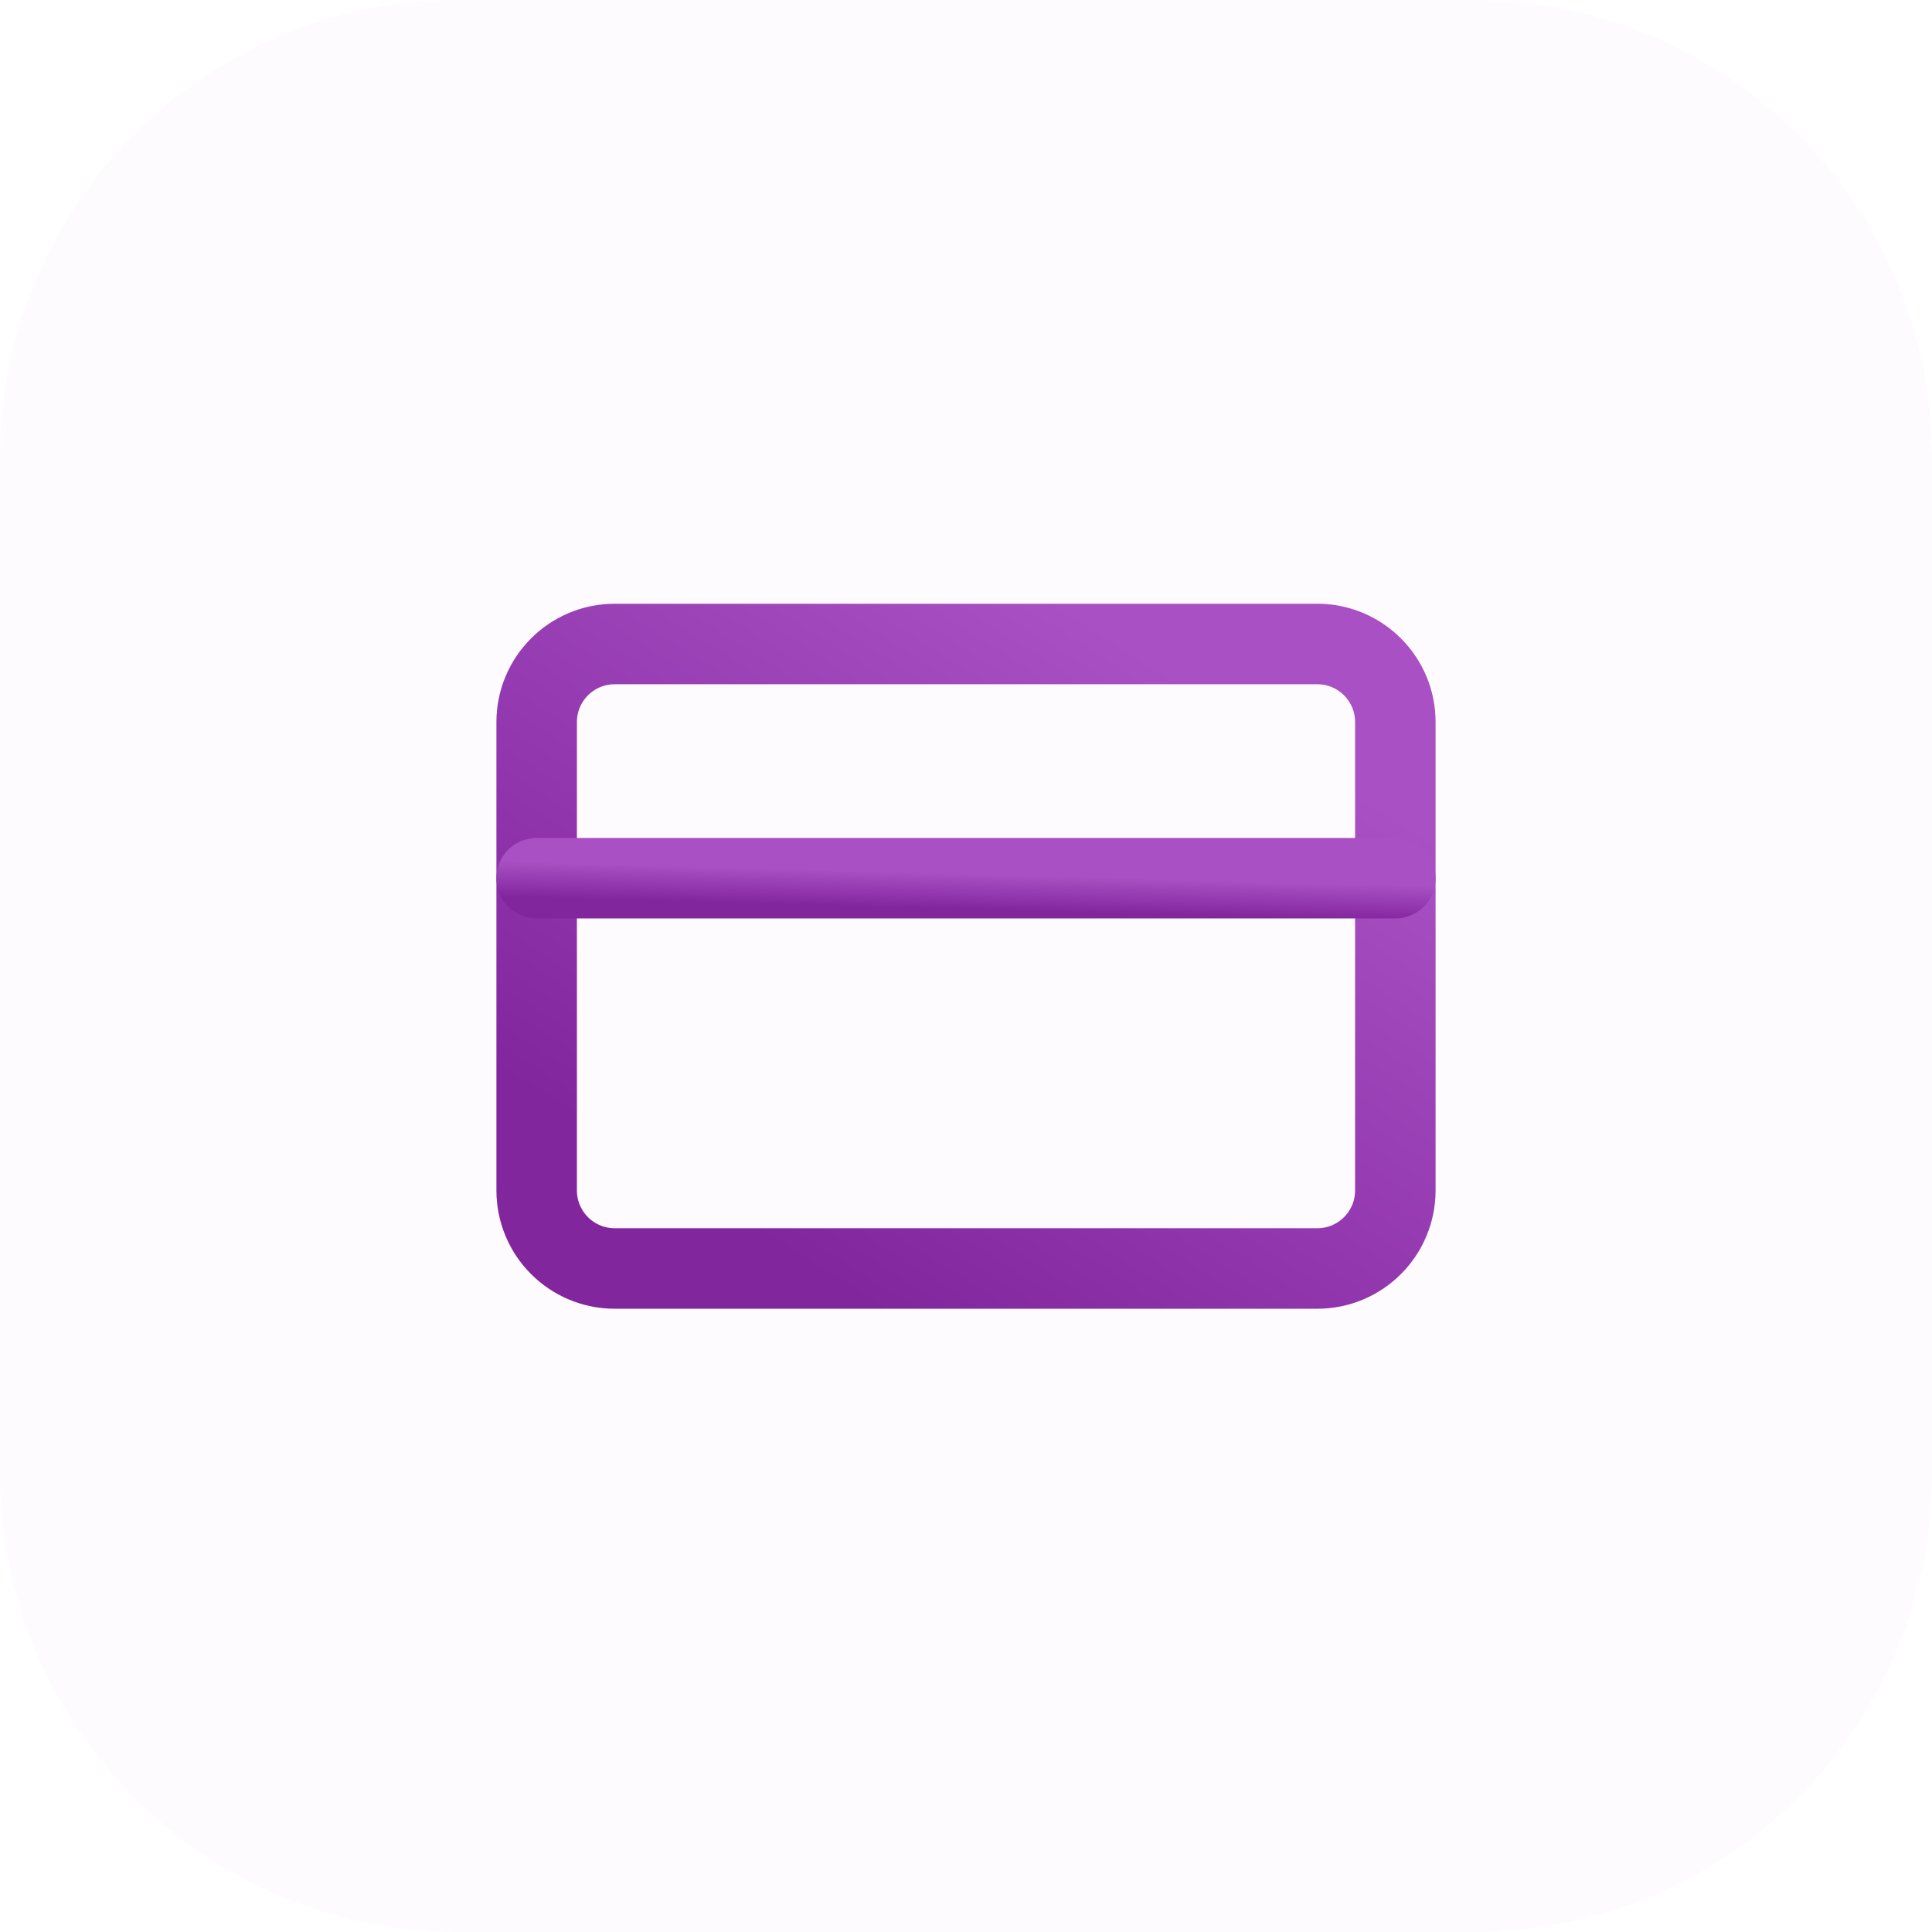
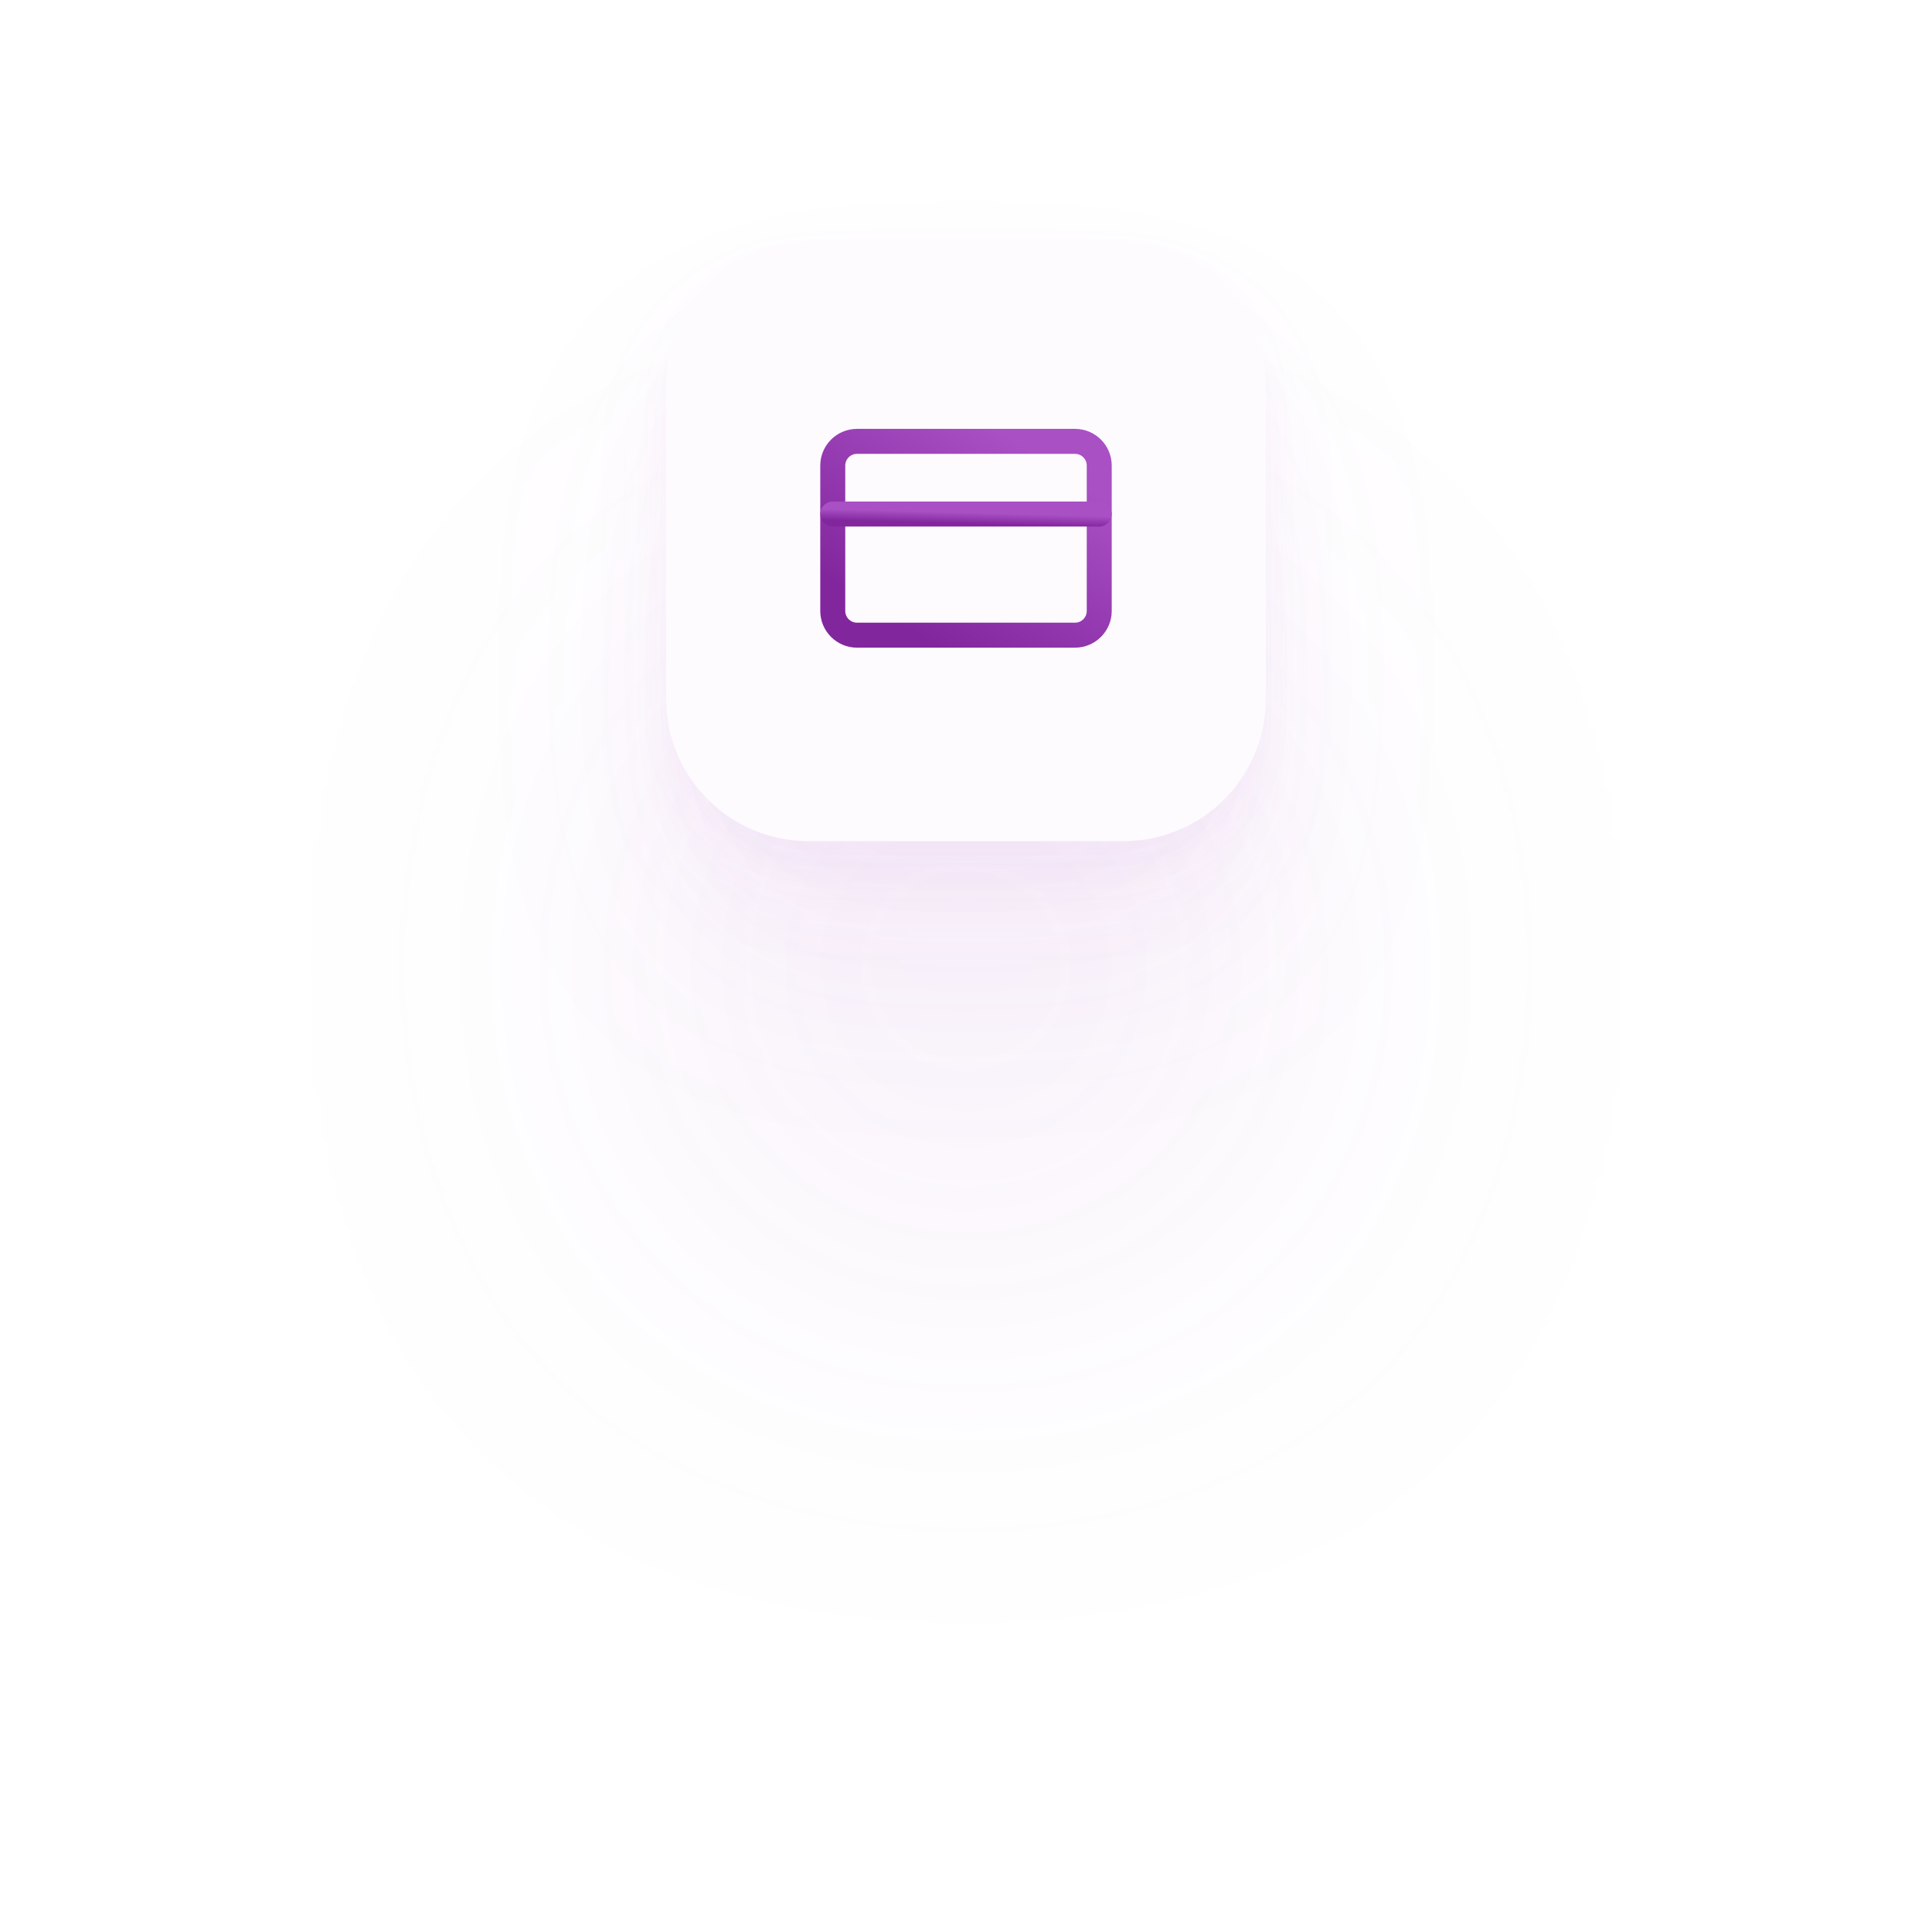
- <svg xmlns="http://www.w3.org/2000/svg" width="72" height="72" viewBox="0 0 72 72" fill="none">
-   <g id="icon-card">
-     <rect id="Rectangle 1013" width="72" height="72" rx="17.077" fill="#FEFBFF" />
+ <svg xmlns="http://www.w3.org/2000/svg" width="232" height="232" viewBox="0 0 232 232" fill="none">
+   <g id="icon-card" filter="url(#filter0_dddd)">
+     <rect id="Rectangle 1013" x="80" y="29" width="72" height="72" rx="17.077" fill="#FEFBFF" />
    <g id="Group 343">
-       <path id="Vector" d="M49.091 24H22.909C21.302 24 20 25.302 20 26.909V44.364C20 45.97 21.302 47.273 22.909 47.273H49.091C50.698 47.273 52 45.97 52 44.364V26.909C52 25.302 50.698 24 49.091 24Z" stroke="url(#paint0_linear)" stroke-width="3" stroke-linecap="round" stroke-linejoin="round" />
-       <path id="Vector_2" d="M20 32.727H52" stroke="url(#paint1_linear)" stroke-width="3" stroke-linecap="round" stroke-linejoin="round" />
+       <path id="Vector" d="M129.091 53H102.909C101.302 53 100 54.302 100 55.909V73.364C100 74.97 101.302 76.273 102.909 76.273H129.091C130.698 76.273 132 74.97 132 73.364V55.909C132 54.302 130.698 53 129.091 53Z" stroke="url(#paint0_linear)" stroke-width="3" stroke-linecap="round" stroke-linejoin="round" />
+       <path id="Vector_2" d="M100 61.727H132" stroke="url(#paint1_linear)" stroke-width="3" stroke-linecap="round" stroke-linejoin="round" />
    </g>
  </g>
  <defs>
-     <linearGradient id="paint0_linear" x1="47.04" y1="27.142" x2="33.142" y2="49.169" gradientUnits="userSpaceOnUse">
+     <filter id="filter0_dddd" x="0" y="0" width="232" height="232" filterUnits="userSpaceOnUse" color-interpolation-filters="sRGB">
+       <feFlood flood-opacity="0" result="BackgroundImageFix" />
+       <feColorMatrix in="SourceAlpha" type="matrix" values="0 0 0 0 0 0 0 0 0 0 0 0 0 0 0 0 0 0 127 0" />
+       <feOffset dy="2.31" />
+       <feGaussianBlur stdDeviation="1.812" />
+       <feColorMatrix type="matrix" values="0 0 0 0 0.663 0 0 0 0 0.314 0 0 0 0 0.769 0 0 0 0.028 0" />
+       <feBlend mode="normal" in2="BackgroundImageFix" result="effect1_dropShadow" />
+       <feColorMatrix in="SourceAlpha" type="matrix" values="0 0 0 0 0 0 0 0 0 0 0 0 0 0 0 0 0 0 127 0" />
+       <feOffset dy="6.386" />
+       <feGaussianBlur stdDeviation="5.009" />
+       <feColorMatrix type="matrix" values="0 0 0 0 0.663 0 0 0 0 0.314 0 0 0 0 0.769 0 0 0 0.04 0" />
+       <feBlend mode="normal" in2="effect1_dropShadow" result="effect2_dropShadow" />
+       <feColorMatrix in="SourceAlpha" type="matrix" values="0 0 0 0 0 0 0 0 0 0 0 0 0 0 0 0 0 0 127 0" />
+       <feOffset dy="15.375" />
+       <feGaussianBlur stdDeviation="12.059" />
+       <feColorMatrix type="matrix" values="0 0 0 0 0.663 0 0 0 0 0.314 0 0 0 0 0.769 0 0 0 0.052 0" />
+       <feBlend mode="normal" in2="effect2_dropShadow" result="effect3_dropShadow" />
+       <feColorMatrix in="SourceAlpha" type="matrix" values="0 0 0 0 0 0 0 0 0 0 0 0 0 0 0 0 0 0 127 0" />
+       <feOffset dy="51" />
+       <feGaussianBlur stdDeviation="40" />
+       <feColorMatrix type="matrix" values="0 0 0 0 0.663 0 0 0 0 0.314 0 0 0 0 0.769 0 0 0 0.08 0" />
+       <feBlend mode="normal" in2="effect3_dropShadow" result="effect4_dropShadow" />
+       <feBlend mode="normal" in="SourceGraphic" in2="effect4_dropShadow" result="shape" />
+     </filter>
+     <linearGradient id="paint0_linear" x1="127.04" y1="56.142" x2="113.142" y2="78.169" gradientUnits="userSpaceOnUse">
      <stop stop-color="#A950C4" />
      <stop offset="1" stop-color="#82269E" />
    </linearGradient>
-     <linearGradient id="paint1_linear" x1="47.04" y1="32.862" x2="47.004" y2="34.185" gradientUnits="userSpaceOnUse">
+     <linearGradient id="paint1_linear" x1="127.04" y1="61.862" x2="127.004" y2="63.185" gradientUnits="userSpaceOnUse">
      <stop stop-color="#A950C4" />
      <stop offset="1" stop-color="#82269E" />
    </linearGradient>
  </defs>
</svg>
